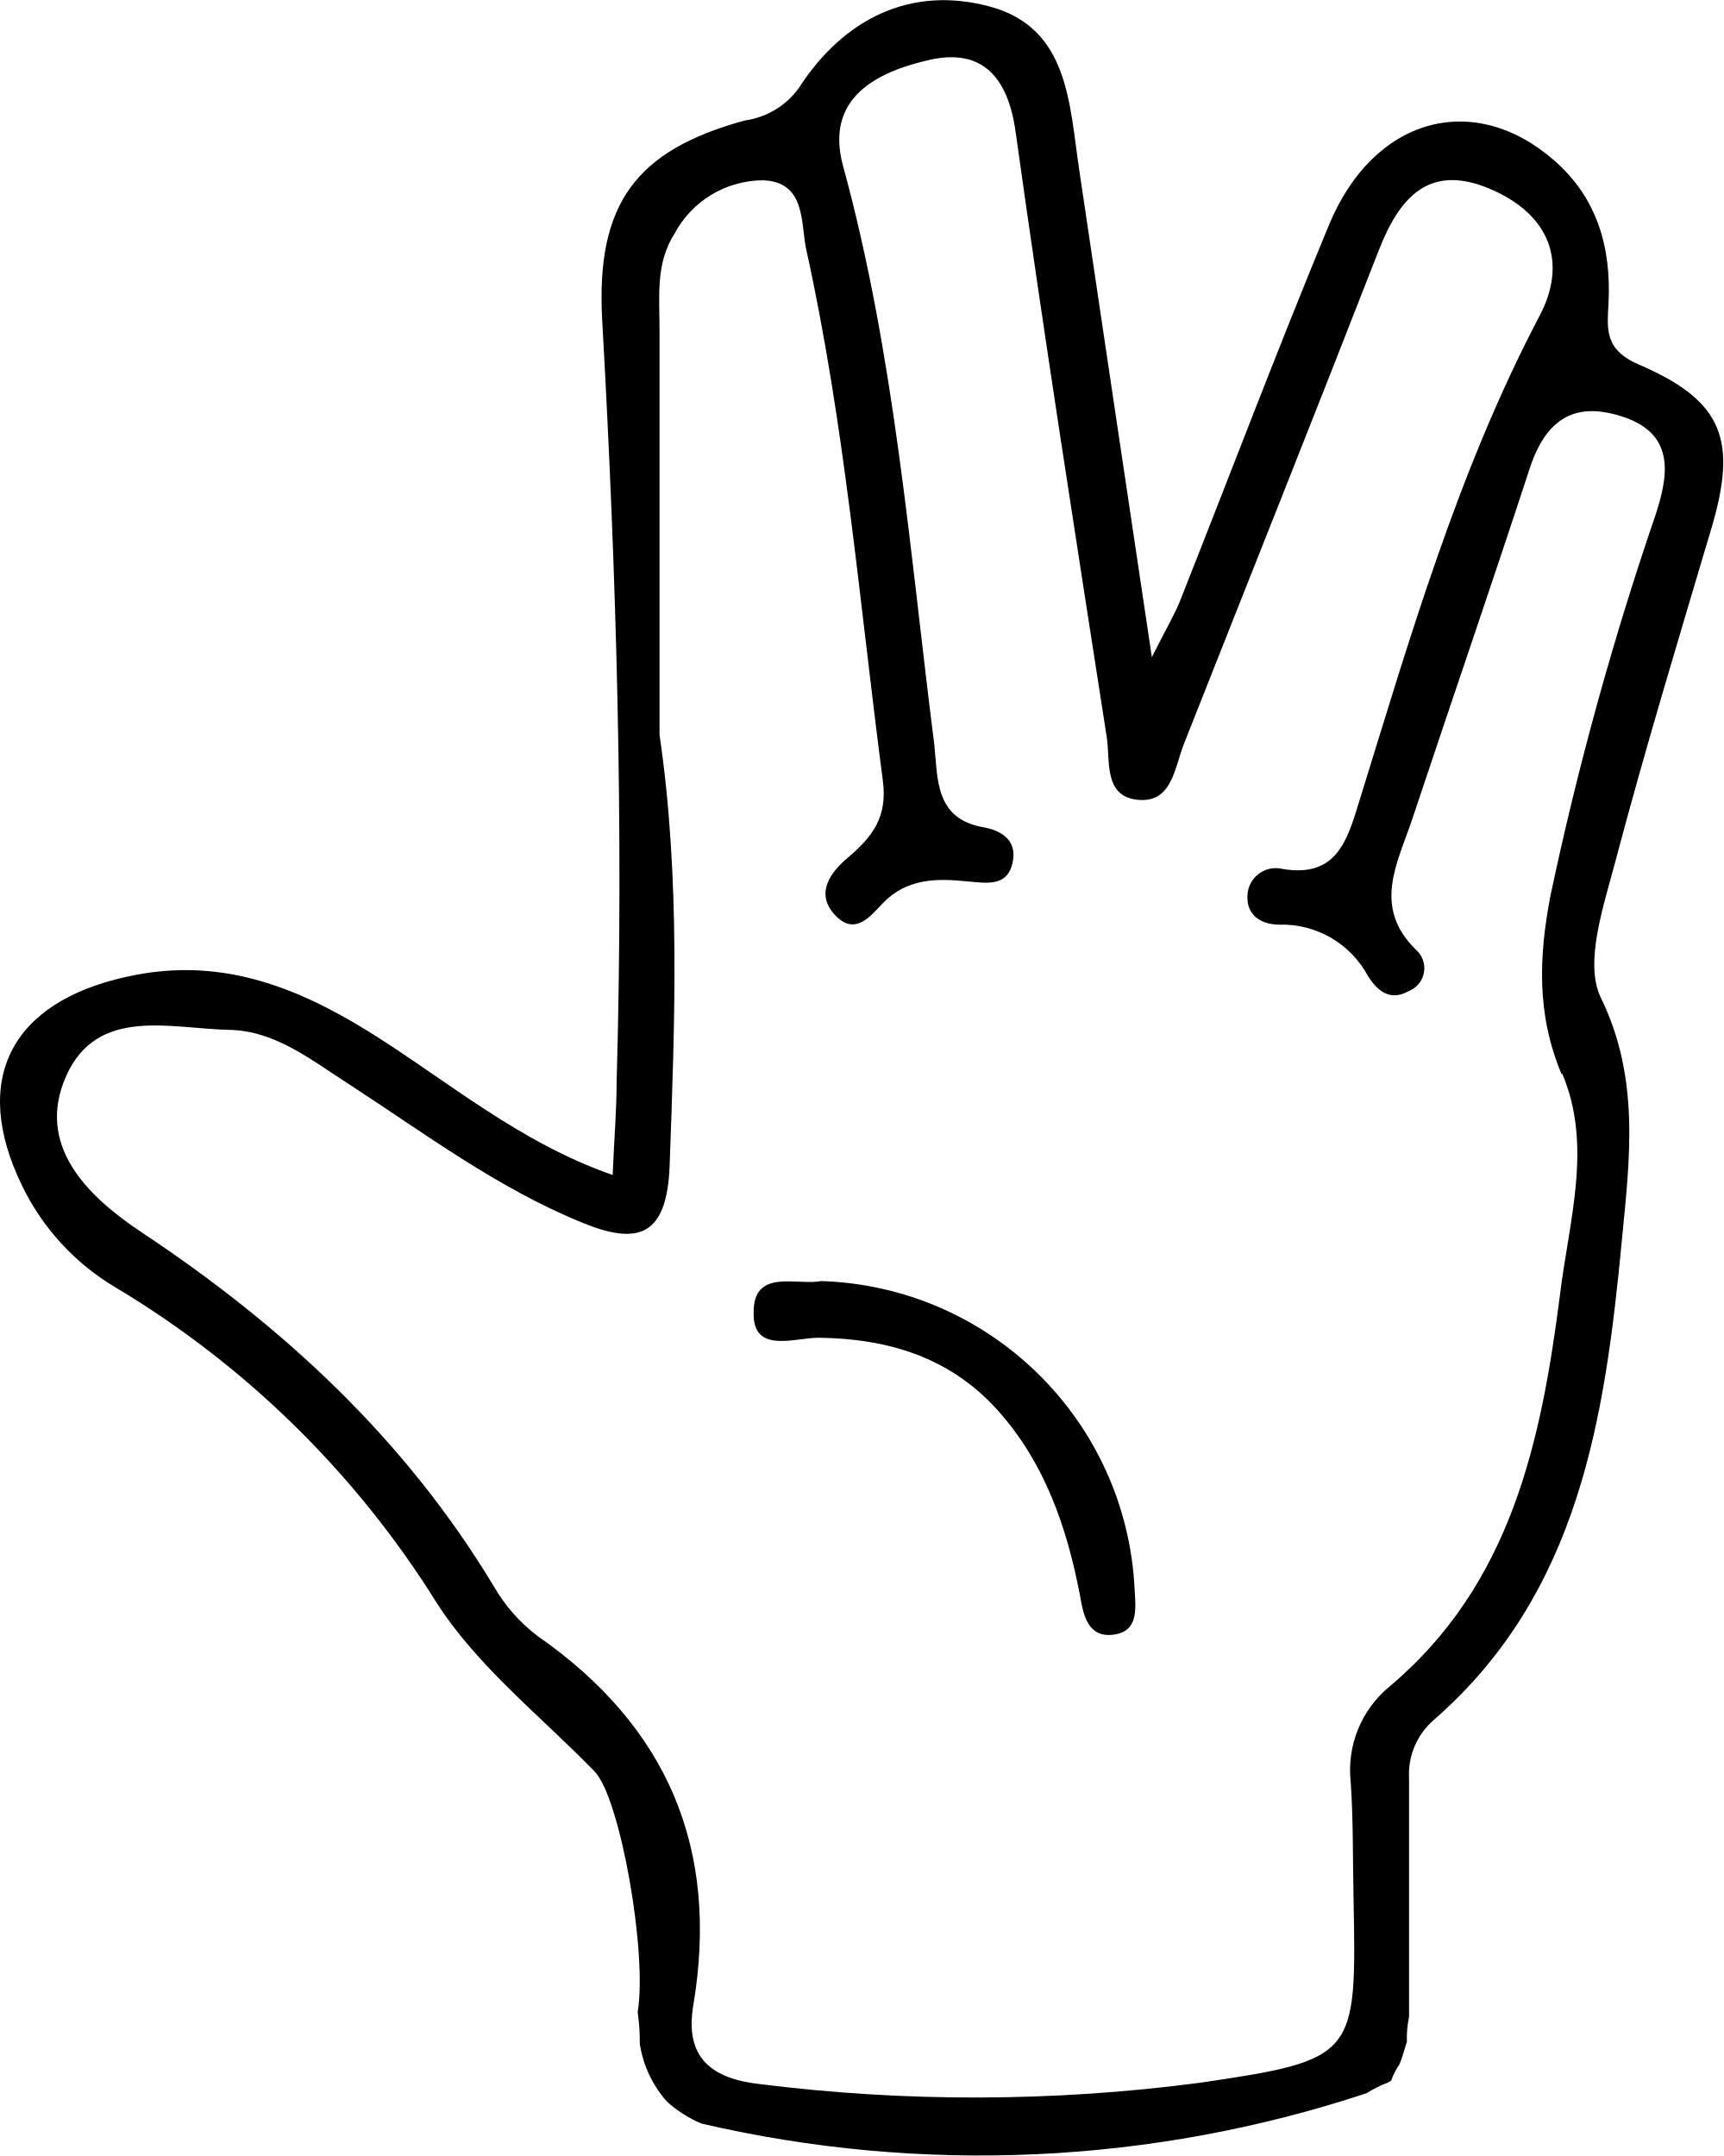
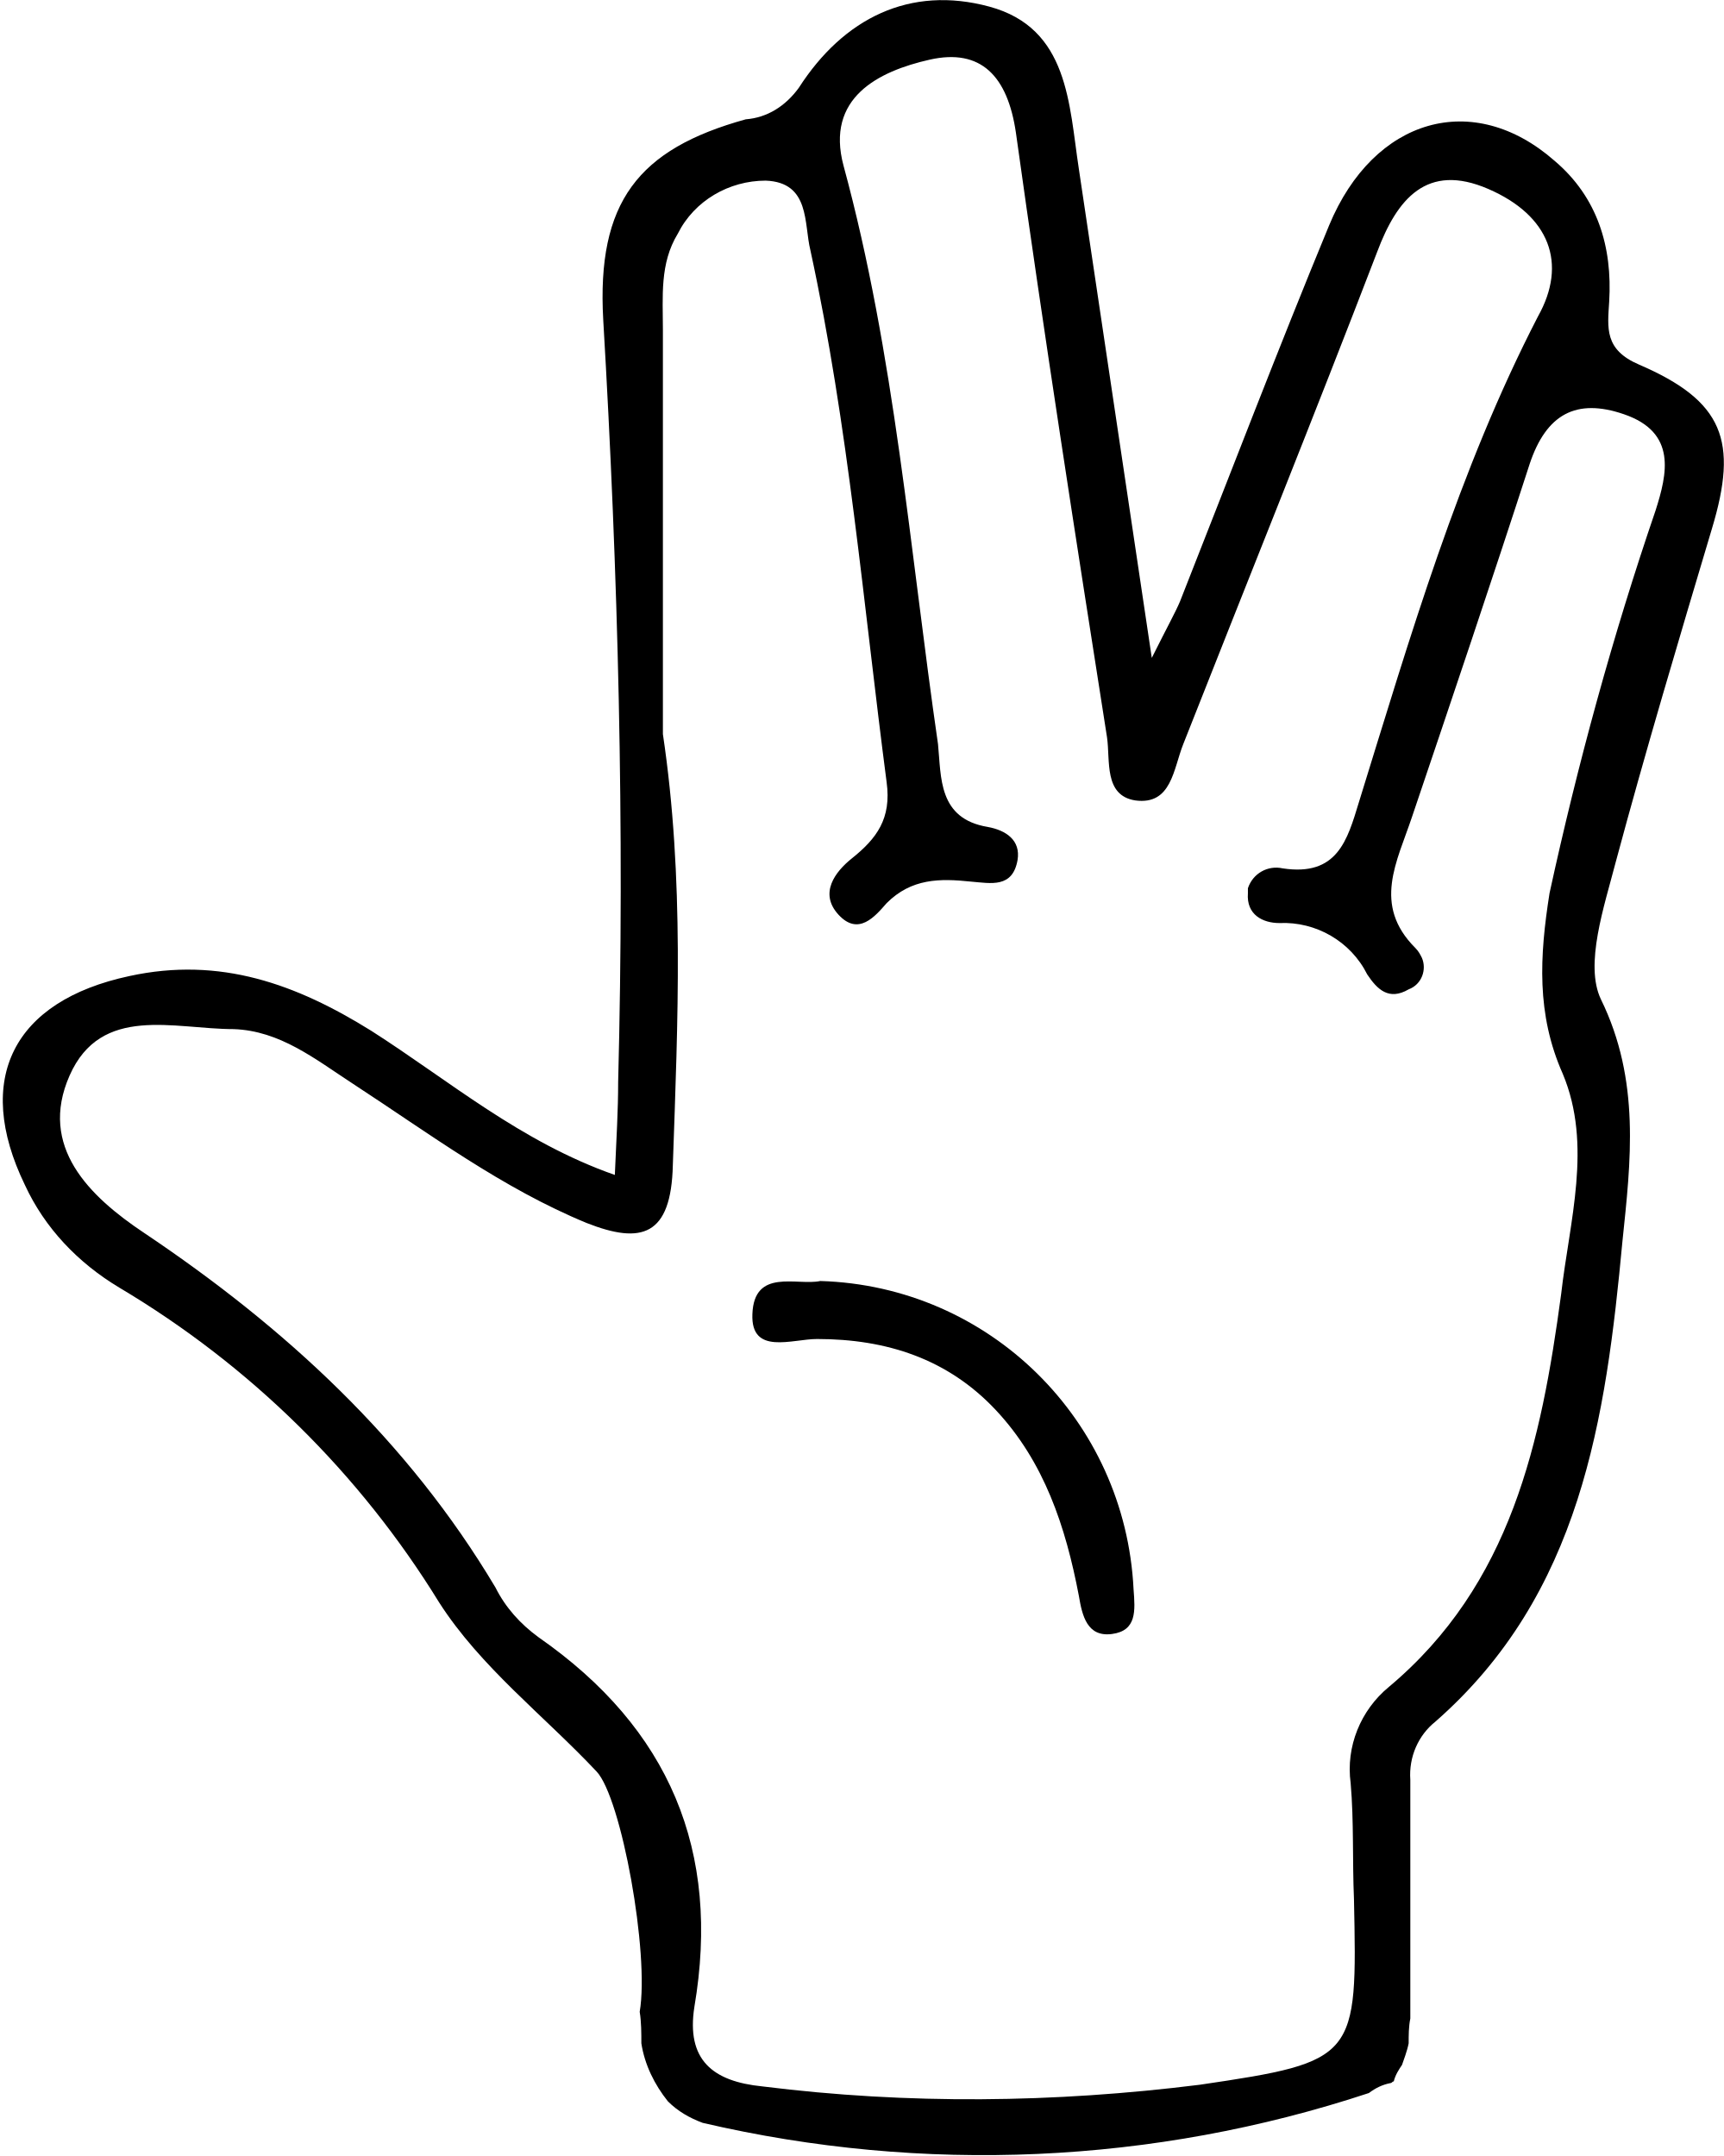
- <svg xmlns="http://www.w3.org/2000/svg" viewBox="0 0 103.99 130.11">
-   <g id="Layer_2" data-name="Layer 2">
-     <g id="Layer_3" data-name="Layer 3">
-       <path d="M103.28,31.87c1.56-5.27.74-7.67-4.36-9.86-2.14-.92-1.93-2.16-1.85-3.77.16-3.32-.69-6.29-3.27-8.55-4.88-4.26-10.91-2.61-13.6,3.88-3.12,7.53-6,15.15-9,22.72-.29.73-.7,1.41-1.69,3.37-1.59-10.66-3-20.06-4.39-29.45-.59-3.94-.62-8.52-5.37-9.81s-8.82.69-11.55,4.92a4.84,4.84,0,0,1-3.25,1.95c-6.55,1.79-9,5-8.61,12.05.86,15.32,1.31,30.63.87,46,0,1.66-.14,3.31-.24,5.59-5.71-2-10-5.72-14.71-8.65-4.54-2.81-9.14-4.55-14.63-3.31C.66,60.48-1.77,65.15,1.32,71.53A14.46,14.46,0,0,0,7,77.71a57.78,57.78,0,0,1,19.34,19c2.47,3.86,6.29,6.85,9.54,10.19,1.55,1.59,3.2,11,2.6,14.53a12.6,12.6,0,0,1,.13,1.91,6.77,6.77,0,0,0,1.64,3.49,7.47,7.47,0,0,0,2.07,1.32,74.26,74.26,0,0,0,40.15-1.83,7.29,7.29,0,0,1,1.28-.64.82.82,0,0,0,.2-.12,4.39,4.39,0,0,1,.51-1c.12-.29.27-.79.44-1.35a6.08,6.08,0,0,1,.13-1.49c0-5.21,0-9.81,0-14.4a4.34,4.34,0,0,1,1.51-3.54c8.8-7.68,10.32-18.31,11.34-29,.46-4.82,1.11-9.7-1.29-14.6-1-2.12.2-5.56.91-8.27C99.26,45.26,101.29,38.57,103.28,31.87Zm-9,32.94c1.84,4.34.39,8.92-.14,13.32C93,87,91.2,95.6,83.85,101.78a6.53,6.53,0,0,0-2.34,5.77c.16,2.32.12,4.66.17,7,.18,9.56.21,9.75-9.34,11.15a104.21,104.21,0,0,1-26.41.08c-3-.32-4.63-1.6-4.09-4.78,1.58-9.42-1.55-16.81-9.4-22.27a10,10,0,0,1-2.64-3C24.46,86.87,17.12,80.06,8.55,74.37,5.28,72.2,2.12,69.12,4,64.92s6.3-2.84,9.85-2.77c2.78.06,4.94,1.83,7.18,3.26,4.62,3,9,6.3,14.14,8.39,3.32,1.35,5.08.83,5.24-3.46.31-8.66.66-17.31-.61-26V19.9c0-2-.25-4,.91-5.81A6.08,6.08,0,0,1,46,10.88c2.65.06,2.31,2.59,2.65,4.16,2.34,10.58,3.22,21.38,4.63,32.1.28,2.18-.64,3.37-2.12,4.62-1,.84-2,2.12-.79,3.44s2.15.1,2.91-.7C54.74,53,56.52,53,58.37,53.19c1.16.1,2.49.37,2.76-1.26.2-1.22-.66-1.79-1.75-2-3-.5-2.78-3-3-5C54.89,33.21,54,21.42,50.87,10c-1.11-4.11,2.07-5.68,5.24-6.39s4.72,1.05,5.18,4.36c1.7,12.2,3.61,24.37,5.5,36.53.21,1.38-.18,3.47,1.73,3.75,2.21.32,2.34-1.88,2.93-3.37,3.91-9.9,7.86-19.78,11.72-29.69,1.23-3.19,3-5.36,6.7-3.81s4.75,4.5,3,7.75C88,28.41,85.09,38.45,82,48.44c-.7,2.26-1.34,4.55-4.6,4A1.71,1.71,0,0,0,75.28,54c-.09,1.26.86,1.8,1.92,1.8a5.89,5.89,0,0,1,5.34,3.08c.56.91,1.35,1.57,2.47.93a1.48,1.48,0,0,0,.43-2.5c-2.64-2.6-1.1-5.23-.22-7.87,2.36-7.09,4.8-14.16,7.12-21.26,1-2.95,2.76-4,5.68-3,3.15,1.08,2.6,3.65,1.91,5.82a196.49,196.49,0,0,0-6.37,23.07C92.87,57.67,92.71,61.2,94.23,64.81Z" />
-       <path d="M49.54,77.31A19.55,19.55,0,0,1,68.47,95.92c.08,1.26.21,2.54-1.29,2.73s-1.8-1.14-2-2.33c-.79-4.15-2.14-8.07-5-11.24s-6.59-4.3-10.77-4.35c-1.49,0-4,1-3.93-1.54C45.47,76.52,48.13,77.6,49.54,77.31Z" />
+ <svg xmlns="http://www.w3.org/2000/svg" version="1.1" id="Layer_1" x="0px" y="0px" viewBox="0 0 104 130.1" style="enable-background:new 0 0 104 130.1;" xml:space="preserve">
+   <g id="Layer_2_1_">
+     <g id="Layer_3">
+       <path d="M103.3,31.9c1.6-5.3,0.7-7.7-4.4-9.9c-2.1-0.9-1.9-2.2-1.8-3.8c0.2-3.3-0.7-6.3-3.3-8.5c-4.9-4.3-10.9-2.6-13.6,3.9    c-3.1,7.5-6,15.1-9,22.7c-0.3,0.7-0.7,1.4-1.7,3.4c-1.6-10.7-3-20.1-4.4-29.5c-0.6-3.9-0.6-8.5-5.4-9.8s-8.8,0.7-11.5,4.9    c-0.8,1.1-1.9,1.8-3.2,1.9c-6.5,1.8-9,5-8.6,12.1c0.9,15.3,1.3,30.6,0.9,46c0,1.7-0.1,3.3-0.2,5.6c-5.7-2-10-5.7-14.7-8.7    c-4.5-2.8-9.1-4.5-14.6-3.3c-7,1.5-9.4,6.2-6.3,12.6c1.2,2.6,3.2,4.7,5.7,6.2c7.9,4.7,14.5,11.2,19.3,19c2.5,3.9,6.3,6.8,9.5,10.2    c1.5,1.6,3.2,11,2.6,14.5c0.1,0.6,0.1,1.3,0.1,1.9c0.2,1.3,0.8,2.5,1.6,3.5c0.6,0.6,1.3,1,2.1,1.3c13.3,3.1,27.2,2.5,40.2-1.8    c0.4-0.3,0.8-0.5,1.3-0.6c0.1,0,0.1-0.1,0.2-0.1c0.1-0.4,0.3-0.7,0.5-1c0.1-0.3,0.3-0.8,0.4-1.3c0-0.5,0-1,0.1-1.5    c0-5.2,0-9.8,0-14.4c-0.1-1.4,0.5-2.7,1.5-3.5c8.8-7.7,10.3-18.3,11.3-29c0.5-4.8,1.1-9.7-1.3-14.6c-1-2.1,0.2-5.6,0.9-8.3    C99.3,45.3,101.3,38.6,103.3,31.9z M94.3,64.8c1.8,4.3,0.4,8.9-0.1,13.3C93,87,91.2,95.6,83.8,101.8c-1.7,1.4-2.6,3.6-2.3,5.8    c0.2,2.3,0.1,4.7,0.2,7c0.2,9.6,0.2,9.8-9.3,11.2c-8.8,1.1-17.6,1.2-26.4,0.1c-3-0.3-4.6-1.6-4.1-4.8c1.6-9.4-1.5-16.8-9.4-22.3    c-1.1-0.8-2-1.8-2.6-3c-5.3-8.9-12.7-15.7-21.2-21.4c-3.3-2.2-6.4-5.2-4.5-9.5s6.3-2.8,9.9-2.8c2.8,0.1,4.9,1.8,7.2,3.3    c4.6,3,9,6.3,14.1,8.4c3.3,1.3,5.1,0.8,5.2-3.5c0.3-8.7,0.7-17.3-0.6-26V19.9c0-2-0.2-4,0.9-5.8c1-2,3.1-3.2,5.3-3.2    c2.7,0.1,2.3,2.6,2.7,4.2c2.3,10.6,3.2,21.4,4.6,32.1c0.3,2.2-0.6,3.4-2.1,4.6c-1,0.8-2,2.1-0.8,3.4s2.2,0.1,2.9-0.7    c1.5-1.5,3.2-1.5,5.1-1.3c1.2,0.1,2.5,0.4,2.8-1.3c0.2-1.2-0.7-1.8-1.8-2c-3-0.5-2.8-3-3-5C54.9,33.2,54,21.4,50.9,10    c-1.1-4.1,2.1-5.7,5.2-6.4s4.7,1,5.2,4.4c1.7,12.2,3.6,24.4,5.5,36.5c0.2,1.4-0.2,3.5,1.7,3.8c2.2,0.3,2.3-1.9,2.9-3.4    c3.9-9.9,7.9-19.8,11.7-29.7c1.2-3.2,3-5.4,6.7-3.8s4.8,4.5,3,7.7C88,28.4,85.1,38.4,82,48.4c-0.7,2.3-1.3,4.5-4.6,4    c-0.9-0.2-1.8,0.3-2.1,1.2c0,0.1,0,0.2,0,0.3c-0.1,1.3,0.9,1.8,1.9,1.8c2.2-0.1,4.3,1.1,5.3,3.1c0.6,0.9,1.3,1.6,2.5,0.9    c0.8-0.3,1.1-1.2,0.8-1.9c-0.1-0.2-0.2-0.4-0.4-0.6c-2.6-2.6-1.1-5.2-0.2-7.9c2.4-7.1,4.8-14.2,7.1-21.3c1-3,2.8-4,5.7-3    c3.2,1.1,2.6,3.6,1.9,5.8c-2.6,7.6-4.7,15.3-6.4,23.1C92.9,57.7,92.7,61.2,94.3,64.8L94.3,64.8z" />
+       <path d="M49.5,77.3c10.2,0.3,18.4,8.4,18.9,18.6c0.1,1.3,0.2,2.5-1.3,2.7s-1.8-1.1-2-2.3c-0.8-4.2-2.1-8.1-5-11.2    s-6.6-4.3-10.8-4.3c-1.5,0-4,1-3.9-1.5C45.5,76.5,48.1,77.6,49.5,77.3z" />
    </g>
  </g>
</svg>
